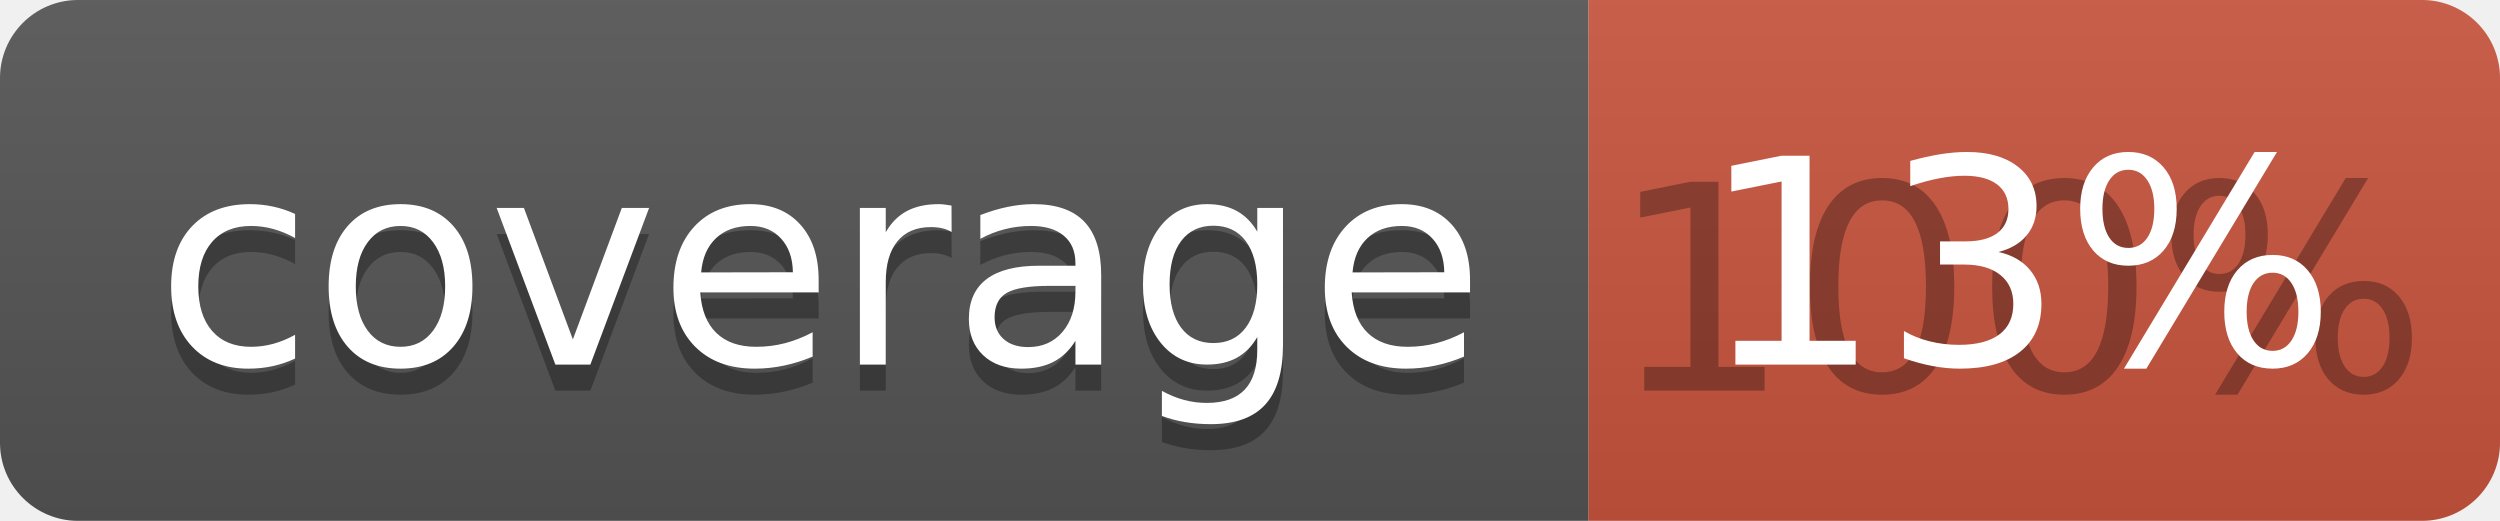
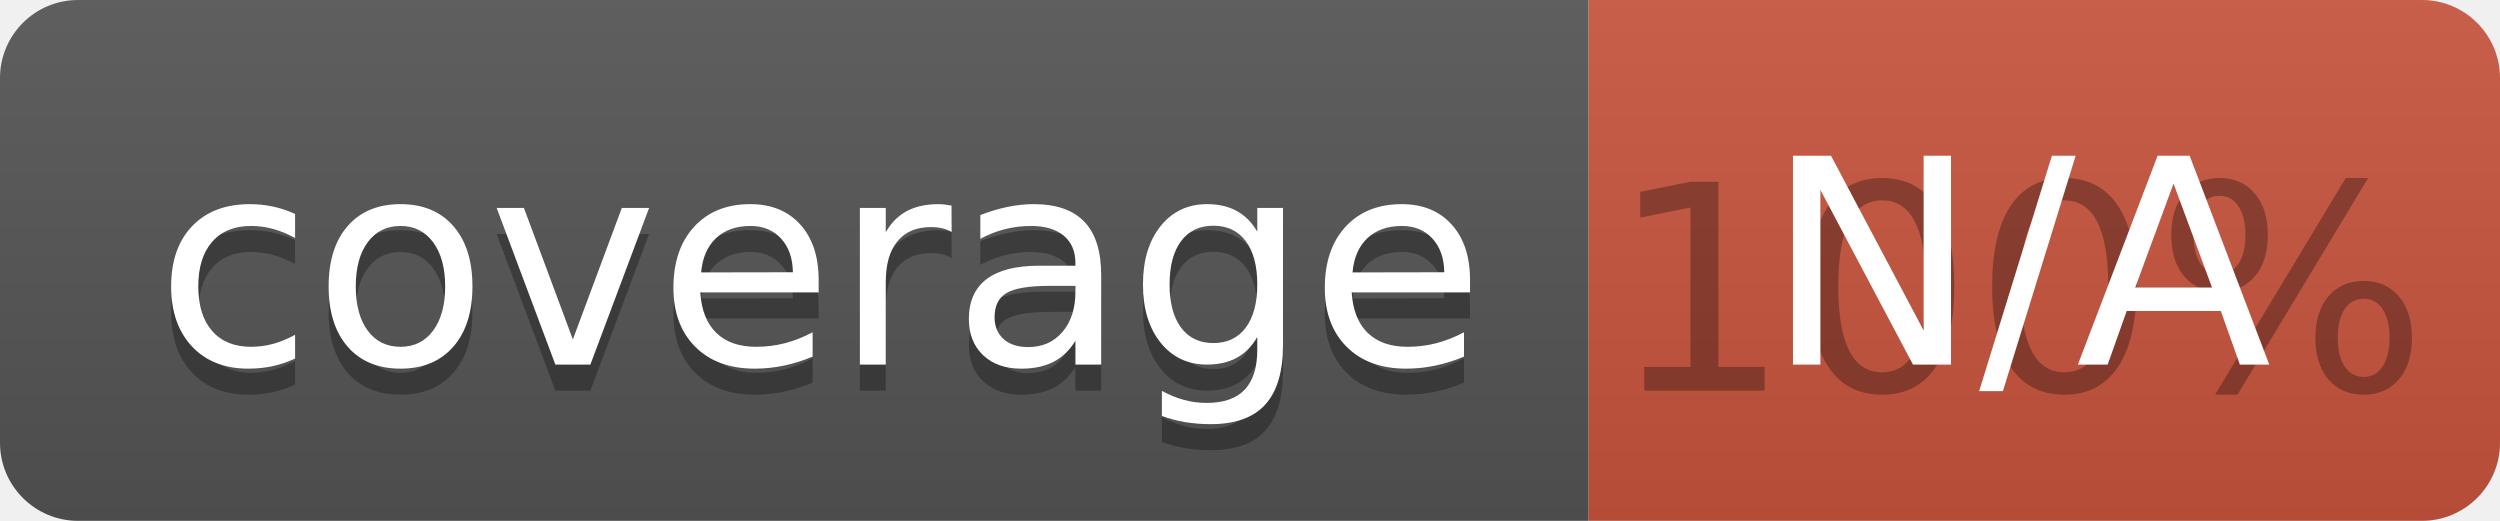
<svg xmlns="http://www.w3.org/2000/svg" width="96" height="20">
  <linearGradient id="b" x2="0" y2="100%">
    <stop offset="0" stop-color="#bbb" stop-opacity=".1" />
    <stop offset="1" stop-opacity=".1" />
  </linearGradient>
  <clipPath id="a">
    <rect width="96" height="20" rx="3" fill="#fff" />
  </clipPath>
  <g clip-path="url(#a)">
    <path fill="#555" d="M0 0h61v20H0z" />
    <path fill="#CA553E" d="M61 0h35v20H61z" />
    <path fill="url(#b)" d="M0 0h96v20H0z" />
  </g>
  <g fill="#fff" text-anchor="middle" font-family="DejaVu Sans,Verdana,Geneva,sans-serif" font-size="110">
    <text x="315" y="150" fill="#010101" fill-opacity=".3" transform="scale(.1)" textLength="510">coverage</text>
    <text x="315" y="140" transform="scale(.1)" textLength="510">coverage</text>
    <text x="775" y="150" fill="#010101" fill-opacity=".3" transform="scale(.1)" textLength="250">100%</text>
-     <text x="775" y="140" transform="scale(.1)" textLength="250">13%</text>
+     <text x="775" y="140" transform="scale(.1)" textLength="250">N/A</text>
  </g>
</svg>
